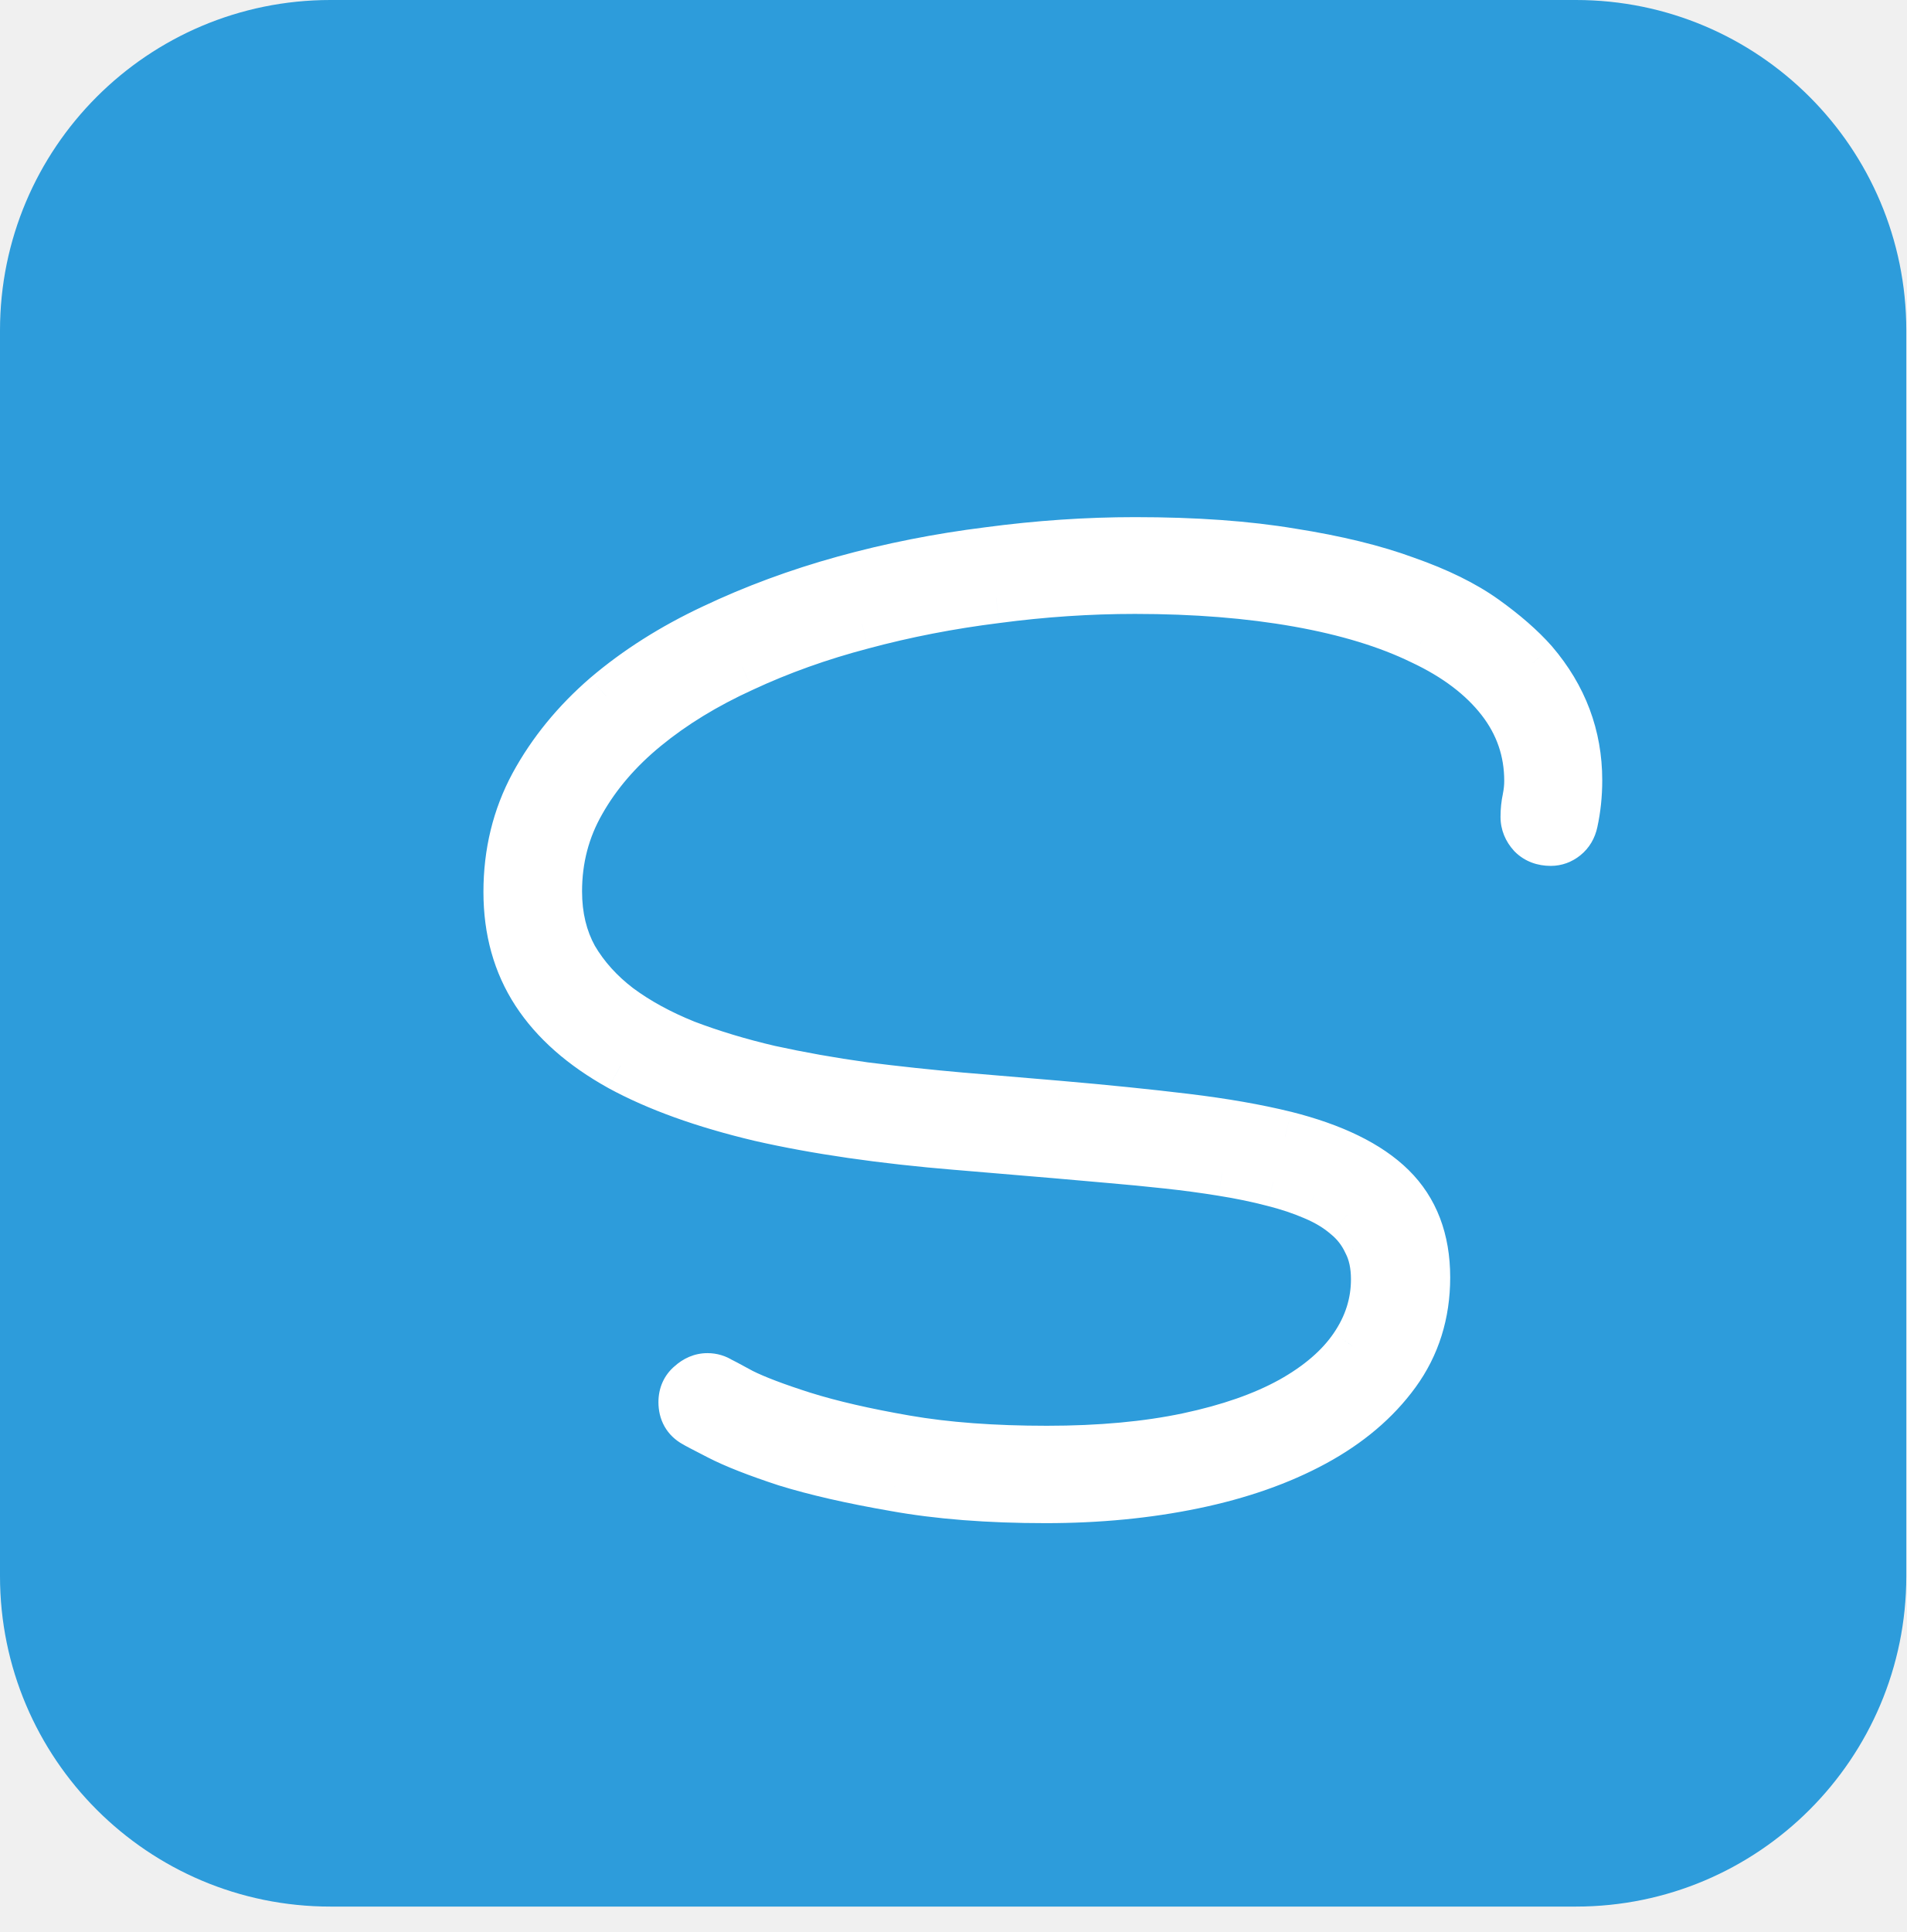
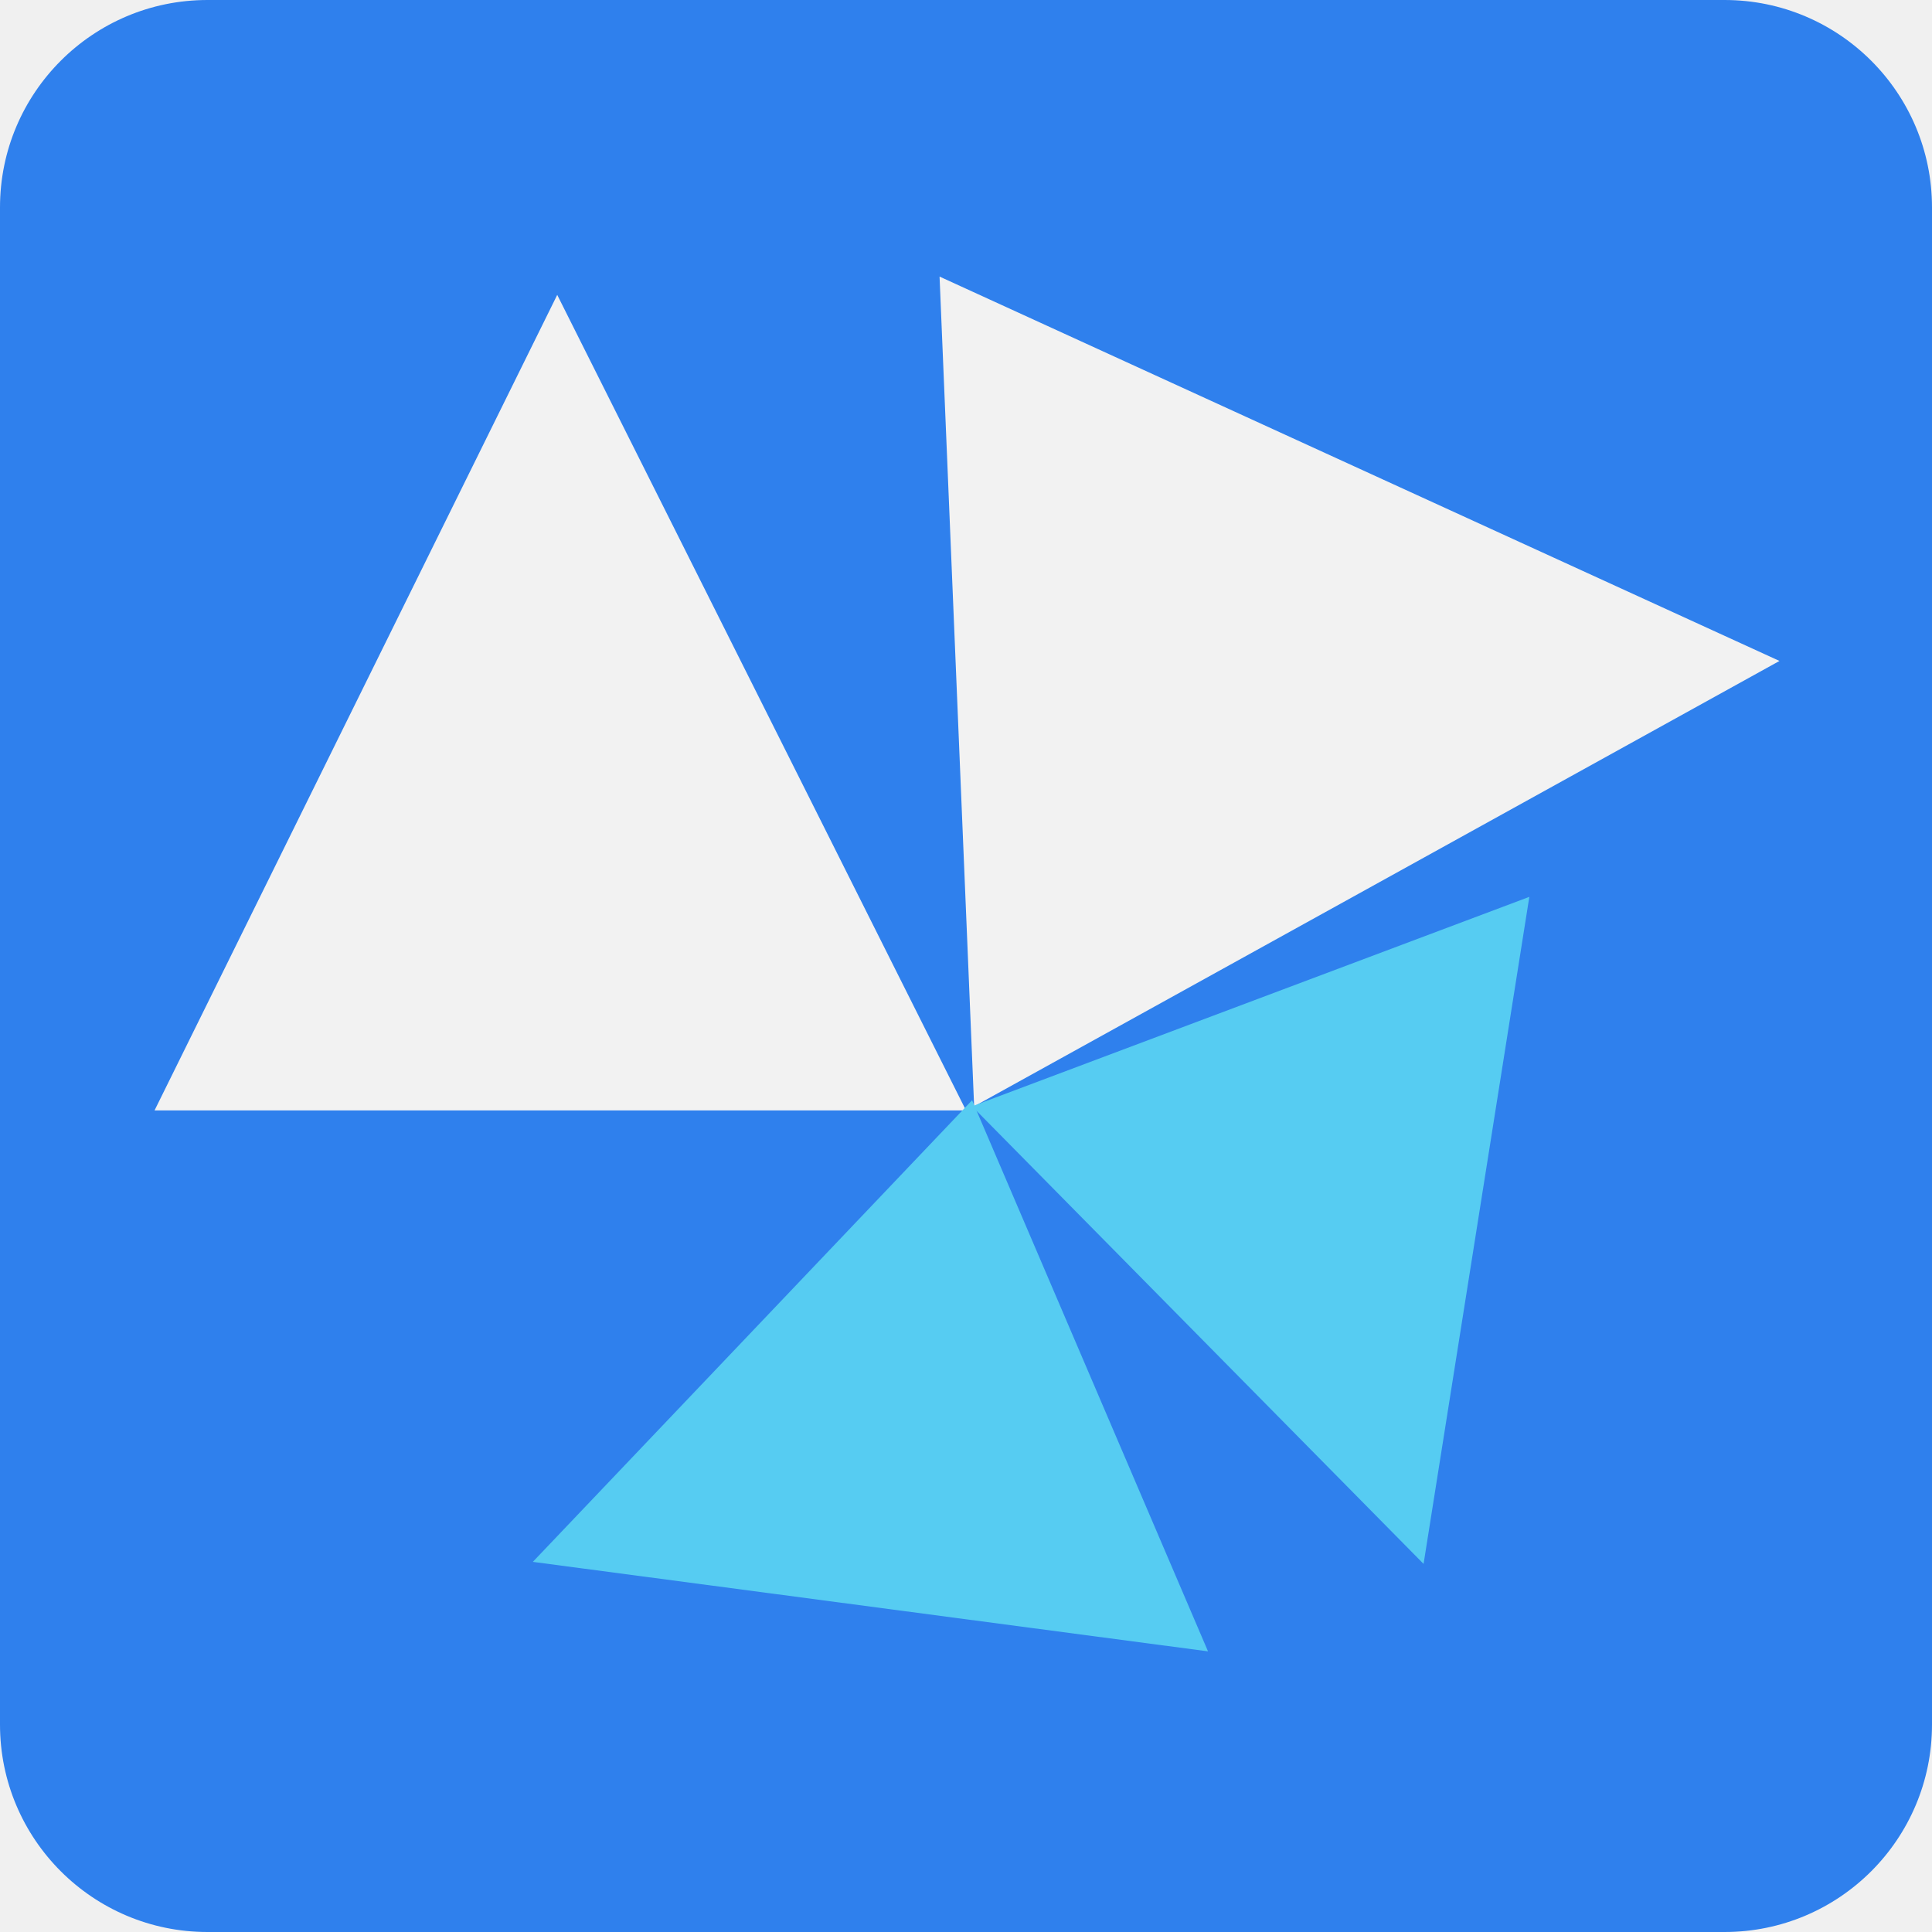
- <svg xmlns="http://www.w3.org/2000/svg" width="75" height="76" viewBox="0 0 75 76" fill="none">
-   <rect width="75" height="75" rx="13" fill="#2D9CDB" />
-   <path d="M61.866 32.33C61.817 32.557 61.711 32.737 61.548 32.867C61.386 32.997 61.207 33.062 61.011 33.062C60.718 33.062 60.483 32.973 60.303 32.794C60.124 32.598 60.035 32.379 60.035 32.134C60.035 31.89 60.059 31.654 60.108 31.426C60.157 31.182 60.181 30.946 60.181 30.718C60.181 29.53 59.815 28.464 59.083 27.52C58.35 26.576 57.309 25.787 55.958 25.152C54.623 24.501 52.995 24.005 51.075 23.663C49.154 23.321 47.014 23.15 44.654 23.15C42.847 23.15 41.024 23.272 39.185 23.516C37.362 23.744 35.605 24.086 33.912 24.542C32.235 24.981 30.665 25.543 29.2 26.226C27.735 26.893 26.457 27.675 25.367 28.57C24.293 29.449 23.446 30.433 22.828 31.524C22.209 32.598 21.9 33.778 21.9 35.064C21.9 36.057 22.112 36.936 22.535 37.701C22.974 38.449 23.568 39.109 24.317 39.678C25.066 40.232 25.945 40.712 26.954 41.119C27.979 41.509 29.086 41.843 30.274 42.12C31.462 42.38 32.699 42.6 33.985 42.779C35.271 42.942 36.565 43.08 37.867 43.194L41.627 43.511C43.498 43.674 45.175 43.845 46.656 44.024C48.137 44.203 49.439 44.431 50.562 44.708C52.434 45.18 53.817 45.855 54.713 46.734C55.608 47.613 56.055 48.785 56.055 50.25C56.055 51.666 55.665 52.911 54.883 53.985C54.102 55.059 53.036 55.962 51.685 56.695C50.334 57.427 48.756 57.981 46.949 58.355C45.142 58.729 43.205 58.917 41.138 58.917C38.892 58.917 36.915 58.762 35.206 58.453C33.513 58.16 32.089 57.834 30.933 57.476C29.794 57.102 28.923 56.76 28.321 56.451C27.719 56.142 27.393 55.971 27.344 55.938C27.052 55.775 26.905 55.515 26.905 55.157C26.905 54.88 27.003 54.66 27.198 54.498C27.393 54.319 27.605 54.229 27.833 54.229C28.012 54.229 28.174 54.278 28.321 54.376C28.337 54.376 28.614 54.522 29.151 54.815C29.704 55.092 30.518 55.401 31.593 55.743C32.683 56.084 34.026 56.394 35.621 56.67C37.216 56.947 39.071 57.086 41.187 57.086C43.287 57.086 45.142 56.915 46.754 56.573C48.365 56.231 49.716 55.759 50.806 55.157C51.913 54.538 52.743 53.822 53.297 53.008C53.866 52.178 54.151 51.283 54.151 50.323C54.151 49.753 54.045 49.265 53.834 48.858C53.638 48.435 53.362 48.077 53.004 47.784C52.645 47.474 52.214 47.214 51.71 47.002C51.221 46.791 50.684 46.612 50.098 46.465C49.48 46.303 48.812 46.164 48.096 46.05C47.397 45.936 46.672 45.839 45.923 45.757C45.175 45.676 44.418 45.603 43.653 45.538C42.904 45.473 42.164 45.407 41.431 45.342L37.672 45.025C34.709 44.781 32.121 44.407 29.908 43.902C27.711 43.381 25.88 42.722 24.415 41.924C22.95 41.111 21.851 40.142 21.119 39.019C20.386 37.896 20.02 36.586 20.02 35.088C20.02 33.559 20.362 32.159 21.046 30.889C21.745 29.603 22.689 28.448 23.878 27.422C25.082 26.397 26.482 25.51 28.077 24.761C29.688 23.996 31.405 23.362 33.228 22.857C35.051 22.352 36.939 21.978 38.892 21.734C40.845 21.474 42.766 21.343 44.654 21.343C47.014 21.343 49.065 21.49 50.806 21.783C52.564 22.059 54.062 22.426 55.298 22.881C56.552 23.321 57.577 23.825 58.375 24.395C59.172 24.965 59.815 25.526 60.303 26.08C61.459 27.431 62.037 28.969 62.037 30.694C62.037 31.264 61.98 31.809 61.866 32.33Z" fill="white" />
-   <path d="M61.866 32.33L60.889 32.116L60.888 32.12L61.866 32.33ZM61.548 32.867L60.924 32.086L61.548 32.867ZM60.303 32.794L59.566 33.469L59.581 33.485L59.596 33.501L60.303 32.794ZM60.108 31.426L61.086 31.636L61.089 31.622L60.108 31.426ZM55.958 25.152L55.519 26.051L55.526 26.054L55.532 26.057L55.958 25.152ZM51.075 23.663L50.9 24.647L51.075 23.663ZM39.185 23.516L39.309 24.509L39.317 24.508L39.185 23.516ZM33.912 24.542L34.165 25.509L34.172 25.507L33.912 24.542ZM29.2 26.226L29.614 27.136L29.623 27.132L29.2 26.226ZM25.367 28.57L26 29.344L26.001 29.343L25.367 28.57ZM22.828 31.524L23.695 32.023L23.698 32.017L22.828 31.524ZM22.535 37.701L21.66 38.185L21.666 38.196L21.672 38.207L22.535 37.701ZM24.317 39.678L23.712 40.474L23.723 40.483L24.317 39.678ZM26.954 41.119L26.58 42.046L26.589 42.05L26.598 42.053L26.954 41.119ZM30.274 42.12L30.047 43.094L30.06 43.096L30.274 42.12ZM33.985 42.779L33.847 43.769L33.859 43.771L33.985 42.779ZM37.867 43.194L37.78 44.19L37.783 44.19L37.867 43.194ZM41.627 43.511L41.713 42.515L41.711 42.515L41.627 43.511ZM50.562 44.708L50.807 43.738L50.801 43.737L50.562 44.708ZM35.206 58.453L35.384 57.469L35.376 57.467L35.206 58.453ZM30.933 57.476L30.621 58.426L30.629 58.429L30.637 58.431L30.933 57.476ZM28.321 56.451L27.864 57.34L28.321 56.451ZM27.344 55.938L27.899 55.106L27.866 55.084L27.83 55.064L27.344 55.938ZM27.198 54.498L27.838 55.266L27.856 55.251L27.874 55.235L27.198 54.498ZM28.321 54.376L27.766 55.208L28.018 55.376H28.321V54.376ZM29.151 54.815L28.672 55.693L28.688 55.701L28.704 55.709L29.151 54.815ZM31.593 55.743L31.289 56.696L31.293 56.697L31.593 55.743ZM50.806 55.157L51.29 56.032L51.294 56.03L50.806 55.157ZM53.297 53.008L52.472 52.443L52.47 52.446L53.297 53.008ZM53.834 48.858L52.926 49.277L52.936 49.298L52.947 49.319L53.834 48.858ZM53.004 47.784L52.35 48.541L52.36 48.549L52.37 48.558L53.004 47.784ZM51.71 47.002L51.312 47.92L51.323 47.925L51.71 47.002ZM50.098 46.465L49.844 47.432L49.856 47.435L50.098 46.465ZM48.096 46.05L47.936 47.037L47.939 47.038L48.096 46.05ZM43.653 45.538L43.566 46.534L43.568 46.534L43.653 45.538ZM41.431 45.342L41.52 44.346L41.516 44.346L41.431 45.342ZM37.672 45.025L37.756 44.029L37.754 44.028L37.672 45.025ZM29.908 43.902L29.677 44.875L29.686 44.877L29.908 43.902ZM24.415 41.924L23.929 42.799L23.937 42.803L24.415 41.924ZM21.046 30.889L20.167 30.411L20.165 30.415L21.046 30.889ZM23.878 27.422L23.229 26.661L23.224 26.665L23.878 27.422ZM28.077 24.761L28.502 25.666L28.506 25.665L28.077 24.761ZM38.892 21.734L39.016 22.726L39.024 22.725L38.892 21.734ZM50.806 21.783L50.64 22.769L50.651 22.771L50.806 21.783ZM55.298 22.881L54.953 23.82L54.96 23.823L54.968 23.825L55.298 22.881ZM60.303 26.08L61.063 25.43L61.058 25.424L61.053 25.418L60.303 26.08ZM60.888 32.12C60.884 32.141 60.881 32.14 60.889 32.126C60.893 32.12 60.898 32.112 60.905 32.104C60.912 32.096 60.918 32.09 60.924 32.086L62.173 33.648C62.537 33.356 62.753 32.964 62.844 32.539L60.888 32.12ZM60.924 32.086C60.919 32.089 60.928 32.081 60.95 32.074C60.973 32.065 60.995 32.062 61.011 32.062V34.062C61.45 34.062 61.846 33.91 62.173 33.648L60.924 32.086ZM61.011 32.062C60.989 32.062 60.975 32.06 60.969 32.059C60.963 32.058 60.964 32.058 60.969 32.06C60.975 32.062 60.983 32.066 60.992 32.071C61 32.077 61.007 32.083 61.011 32.086L59.596 33.501C59.992 33.897 60.498 34.062 61.011 34.062V32.062ZM61.041 32.118C61.031 32.107 61.027 32.101 61.026 32.099C61.025 32.098 61.026 32.1 61.028 32.105C61.03 32.11 61.032 32.117 61.033 32.123C61.035 32.13 61.035 32.134 61.035 32.134H59.035C59.035 32.651 59.234 33.107 59.566 33.469L61.041 32.118ZM61.035 32.134C61.035 31.957 61.053 31.792 61.086 31.636L59.13 31.217C59.066 31.517 59.035 31.823 59.035 32.134H61.035ZM61.089 31.622C61.149 31.32 61.181 31.018 61.181 30.718H59.181C59.181 30.875 59.165 31.045 59.127 31.23L61.089 31.622ZM61.181 30.718C61.181 29.307 60.74 28.025 59.873 26.907L58.293 28.133C58.89 28.903 59.181 29.753 59.181 30.718H61.181ZM59.873 26.907C59.022 25.811 57.842 24.932 56.383 24.247L55.532 26.057C56.775 26.641 57.678 27.341 58.293 28.133L59.873 26.907ZM56.396 24.253C54.957 23.551 53.235 23.031 51.25 22.678L50.9 24.647C52.756 24.977 54.289 25.451 55.519 26.051L56.396 24.253ZM51.25 22.678C49.261 22.324 47.061 22.15 44.654 22.15V24.15C46.967 24.15 49.047 24.318 50.9 24.647L51.25 22.678ZM44.654 22.15C42.802 22.15 40.935 22.275 39.054 22.525L39.317 24.508C41.114 24.269 42.892 24.15 44.654 24.15V22.15ZM39.061 22.524C37.195 22.757 35.391 23.108 33.652 23.576L34.172 25.507C35.818 25.064 37.53 24.731 39.309 24.509L39.061 22.524ZM33.658 23.574C31.928 24.028 30.3 24.609 28.777 25.32L29.623 27.132C31.029 26.476 32.543 25.934 34.165 25.509L33.658 23.574ZM28.785 25.316C27.252 26.014 25.899 26.84 24.732 27.797L26.001 29.343C27.016 28.51 28.218 27.773 29.614 27.136L28.785 25.316ZM24.734 27.796C23.574 28.745 22.643 29.822 21.958 31.031L23.698 32.017C24.249 31.045 25.011 30.153 26 29.344L24.734 27.796ZM21.961 31.025C21.252 32.257 20.9 33.61 20.9 35.064H22.9C22.9 33.947 23.167 32.94 23.695 32.023L21.961 31.025ZM20.9 35.064C20.9 36.203 21.144 37.252 21.66 38.185L23.41 37.217C23.079 36.619 22.9 35.911 22.9 35.064H20.9ZM21.672 38.207C22.183 39.077 22.868 39.832 23.712 40.474L24.923 38.883C24.269 38.385 23.765 37.822 23.397 37.194L21.672 38.207ZM23.723 40.483C24.55 41.094 25.505 41.613 26.58 42.046L27.328 40.191C26.384 39.811 25.582 39.37 24.912 38.874L23.723 40.483ZM26.598 42.053C27.67 42.462 28.82 42.808 30.047 43.094L30.501 41.146C29.352 40.878 28.289 40.557 27.31 40.184L26.598 42.053ZM30.06 43.096C31.275 43.363 32.538 43.587 33.847 43.769L34.123 41.788C32.861 41.613 31.649 41.397 30.488 41.143L30.06 43.096ZM33.859 43.771C35.158 43.935 36.465 44.075 37.78 44.19L37.954 42.198C36.665 42.085 35.384 41.948 34.111 41.787L33.859 43.771ZM37.783 44.19L41.542 44.508L41.711 42.515L37.951 42.197L37.783 44.19ZM41.54 44.508C43.403 44.67 45.068 44.839 46.536 45.017L46.776 43.031C45.281 42.85 43.593 42.678 41.713 42.515L41.54 44.508ZM46.536 45.017C47.988 45.192 49.248 45.414 50.323 45.678L50.801 43.737C49.63 43.448 48.286 43.214 46.776 43.031L46.536 45.017ZM50.318 45.677C52.102 46.127 53.294 46.743 54.012 47.447L55.413 46.02C54.341 44.968 52.766 44.232 50.807 43.738L50.318 45.677ZM54.012 47.447C54.684 48.107 55.055 49.004 55.055 50.25H57.055C57.055 48.565 56.532 47.119 55.413 46.02L54.012 47.447ZM55.055 50.25C55.055 51.469 54.723 52.505 54.075 53.397L55.692 54.573C56.606 53.316 57.055 51.862 57.055 50.25H55.055ZM54.075 53.397C53.394 54.333 52.449 55.143 51.209 55.816L52.162 57.574C53.623 56.782 54.811 55.785 55.692 54.573L54.075 53.397ZM51.209 55.816C49.959 56.493 48.476 57.017 46.746 57.376L47.152 59.334C49.036 58.944 50.71 58.361 52.162 57.574L51.209 55.816ZM46.746 57.376C45.014 57.735 43.145 57.917 41.138 57.917V59.917C43.266 59.917 45.271 59.724 47.152 59.334L46.746 57.376ZM41.138 57.917C38.936 57.917 37.02 57.765 35.384 57.469L35.028 59.437C36.81 59.759 38.849 59.917 41.138 59.917V57.917ZM35.376 57.467C33.71 57.179 32.331 56.862 31.229 56.521L30.637 58.431C31.847 58.806 33.316 59.141 35.035 59.438L35.376 57.467ZM31.245 56.526C30.124 56.158 29.311 55.835 28.778 55.561L27.864 57.34C28.535 57.685 29.464 58.046 30.621 58.426L31.245 56.526ZM28.778 55.561C28.478 55.407 28.249 55.289 28.09 55.205C28.01 55.163 27.951 55.132 27.91 55.11C27.852 55.078 27.866 55.084 27.899 55.106L26.79 56.77C26.87 56.824 27.028 56.906 27.16 56.976C27.327 57.064 27.562 57.185 27.864 57.34L28.778 55.561ZM27.83 55.064C27.825 55.061 27.833 55.065 27.846 55.077C27.86 55.091 27.874 55.109 27.886 55.13C27.913 55.177 27.905 55.198 27.905 55.157H25.905C25.905 55.474 25.971 55.804 26.143 56.111C26.318 56.421 26.571 56.652 26.859 56.812L27.83 55.064ZM27.905 55.157C27.905 55.137 27.908 55.155 27.892 55.191C27.884 55.208 27.875 55.224 27.864 55.238C27.853 55.253 27.843 55.262 27.838 55.266L26.558 53.729C26.113 54.1 25.905 54.613 25.905 55.157H27.905ZM27.874 55.235C27.9 55.211 27.907 55.211 27.893 55.217C27.886 55.22 27.876 55.223 27.864 55.226C27.853 55.228 27.842 55.229 27.833 55.229V53.229C27.314 53.229 26.87 53.442 26.522 53.761L27.874 55.235ZM27.833 55.229C27.83 55.229 27.818 55.228 27.802 55.224C27.785 55.218 27.773 55.212 27.766 55.208L28.876 53.544C28.562 53.334 28.206 53.229 27.833 53.229V55.229ZM28.321 55.376C28.236 55.376 28.17 55.365 28.138 55.358C28.101 55.352 28.071 55.344 28.052 55.339C28.016 55.328 27.988 55.318 27.976 55.314C27.95 55.304 27.932 55.296 27.929 55.294C27.921 55.291 27.92 55.29 27.935 55.297C27.961 55.31 28.006 55.334 28.073 55.369C28.206 55.439 28.405 55.547 28.672 55.693L29.63 53.937C29.36 53.79 29.153 53.678 29.009 53.602C28.938 53.564 28.877 53.532 28.829 53.509C28.807 53.498 28.779 53.483 28.75 53.471C28.737 53.465 28.71 53.453 28.678 53.441C28.663 53.435 28.633 53.424 28.594 53.413C28.578 53.409 28.467 53.376 28.321 53.376V55.376ZM28.704 55.709C29.327 56.021 30.199 56.349 31.289 56.696L31.896 54.79C30.838 54.453 30.082 54.163 29.598 53.921L28.704 55.709ZM31.293 56.697C32.439 57.056 33.828 57.374 35.45 57.656L35.792 55.685C34.224 55.413 32.927 55.113 31.892 54.788L31.293 56.697ZM35.45 57.656C37.115 57.945 39.03 58.086 41.187 58.086V56.086C39.112 56.086 37.316 55.95 35.792 55.685L35.45 57.656ZM41.187 58.086C43.339 58.086 45.266 57.911 46.961 57.551L46.546 55.595C45.019 55.919 43.235 56.086 41.187 56.086V58.086ZM46.961 57.551C48.64 57.195 50.09 56.695 51.29 56.032L50.323 54.281C49.342 54.823 48.09 55.267 46.546 55.595L46.961 57.551ZM51.294 56.03C52.499 55.357 53.461 54.544 54.123 53.571L52.47 52.446C52.025 53.1 51.328 53.72 50.319 54.284L51.294 56.03ZM54.121 53.574C54.799 52.586 55.151 51.495 55.151 50.323H53.151C53.151 51.071 52.933 51.77 52.472 52.443L54.121 53.574ZM55.151 50.323C55.151 49.631 55.022 48.976 54.721 48.397L52.947 49.319C53.068 49.553 53.151 49.876 53.151 50.323H55.151ZM54.742 48.439C54.483 47.879 54.113 47.4 53.637 47.01L52.37 48.558C52.61 48.754 52.793 48.99 52.926 49.277L54.742 48.439ZM53.657 47.027C53.208 46.639 52.683 46.326 52.096 46.08L51.323 47.925C51.745 48.102 52.083 48.31 52.35 48.541L53.657 47.027ZM52.107 46.085C51.563 45.849 50.973 45.653 50.341 45.495L49.856 47.435C50.396 47.571 50.88 47.733 51.312 47.92L52.107 46.085ZM50.353 45.498C49.698 45.326 48.998 45.181 48.254 45.063L47.939 47.038C48.627 47.147 49.261 47.279 49.844 47.432L50.353 45.498ZM48.257 45.063C47.539 44.946 46.797 44.846 46.032 44.763L45.816 46.752C46.548 46.831 47.254 46.926 47.936 47.037L48.257 45.063ZM46.032 44.763C45.275 44.681 44.51 44.607 43.738 44.541L43.568 46.534C44.326 46.599 45.075 46.671 45.816 46.752L46.032 44.763ZM43.74 44.541C42.992 44.476 42.252 44.411 41.52 44.346L41.343 46.338C42.076 46.404 42.817 46.469 43.566 46.534L43.74 44.541ZM41.516 44.346L37.756 44.029L37.587 46.021L41.347 46.339L41.516 44.346ZM37.754 44.028C34.825 43.787 32.286 43.418 30.13 42.927L29.686 44.877C31.957 45.395 34.594 45.775 37.589 46.022L37.754 44.028ZM30.139 42.929C27.999 42.422 26.258 41.789 24.893 41.046L23.937 42.803C25.501 43.655 27.422 44.34 29.677 44.875L30.139 42.929ZM24.9 41.05C23.543 40.296 22.581 39.43 21.956 38.473L20.281 39.565C21.122 40.855 22.357 41.925 23.929 42.798L24.9 41.05ZM21.956 38.473C21.342 37.531 21.02 36.415 21.02 35.088H19.02C19.02 36.756 19.431 38.261 20.281 39.565L21.956 38.473ZM21.02 35.088C21.02 33.714 21.326 32.478 21.926 31.363L20.165 30.415C19.398 31.839 19.02 33.403 19.02 35.088H21.02ZM21.924 31.367C22.562 30.195 23.427 29.132 24.531 28.18L23.224 26.665C21.952 27.764 20.929 29.012 20.167 30.411L21.924 31.367ZM24.526 28.184C25.655 27.222 26.978 26.382 28.502 25.666L27.652 23.856C25.985 24.638 24.509 25.572 23.229 26.661L24.526 28.184ZM28.506 25.665C30.062 24.926 31.724 24.311 33.495 23.821L32.962 21.893C31.086 22.412 29.314 23.067 27.648 23.858L28.506 25.665ZM33.495 23.821C35.269 23.33 37.109 22.965 39.016 22.726L38.768 20.742C36.769 20.992 34.833 21.375 32.962 21.893L33.495 23.821ZM39.024 22.725C40.936 22.47 42.812 22.343 44.654 22.343V20.343C42.72 20.343 40.755 20.477 38.76 20.743L39.024 22.725ZM44.654 22.343C46.976 22.343 48.968 22.488 50.641 22.769L50.972 20.797C49.161 20.492 47.052 20.343 44.654 20.343V22.343ZM50.651 22.771C52.365 23.04 53.795 23.393 54.953 23.82L55.644 21.943C54.328 21.458 52.764 21.079 50.962 20.795L50.651 22.771ZM54.968 23.825C56.161 24.244 57.095 24.71 57.794 25.209L58.956 23.581C58.06 22.941 56.943 22.398 55.629 21.938L54.968 23.825ZM57.794 25.209C58.548 25.748 59.129 26.26 59.554 26.741L61.053 25.418C60.501 24.793 59.796 24.182 58.956 23.581L57.794 25.209ZM59.544 26.73C60.549 27.905 61.037 29.215 61.037 30.694H63.037C63.037 28.723 62.369 26.956 61.063 25.43L59.544 26.73ZM61.037 30.694C61.037 31.197 60.987 31.67 60.889 32.116L62.843 32.543C62.973 31.948 63.037 31.331 63.037 30.694H61.037Z" fill="white" />
+ <svg xmlns="http://www.w3.org/2000/svg" width="475" height="475" viewBox="0 0 475 475" fill="none">
+   <rect width="475" height="475" rx="51" fill="#2F80ED" />
+   <path d="M137 72.5L38 273H237.5L137 72.5Z" fill="#F2F2F2" />
+   <path d="M239.5 272L437.5 162.5L231 68L239.5 272Z" fill="#F2F2F2" />
+   <path d="M239 270.5L131 384L297 406L239 270.5Z" fill="#56CCF2" />
+   <path d="M376 220.5L350 384.5L239 272L376 220.5Z" fill="#56CCF2" />
</svg>
